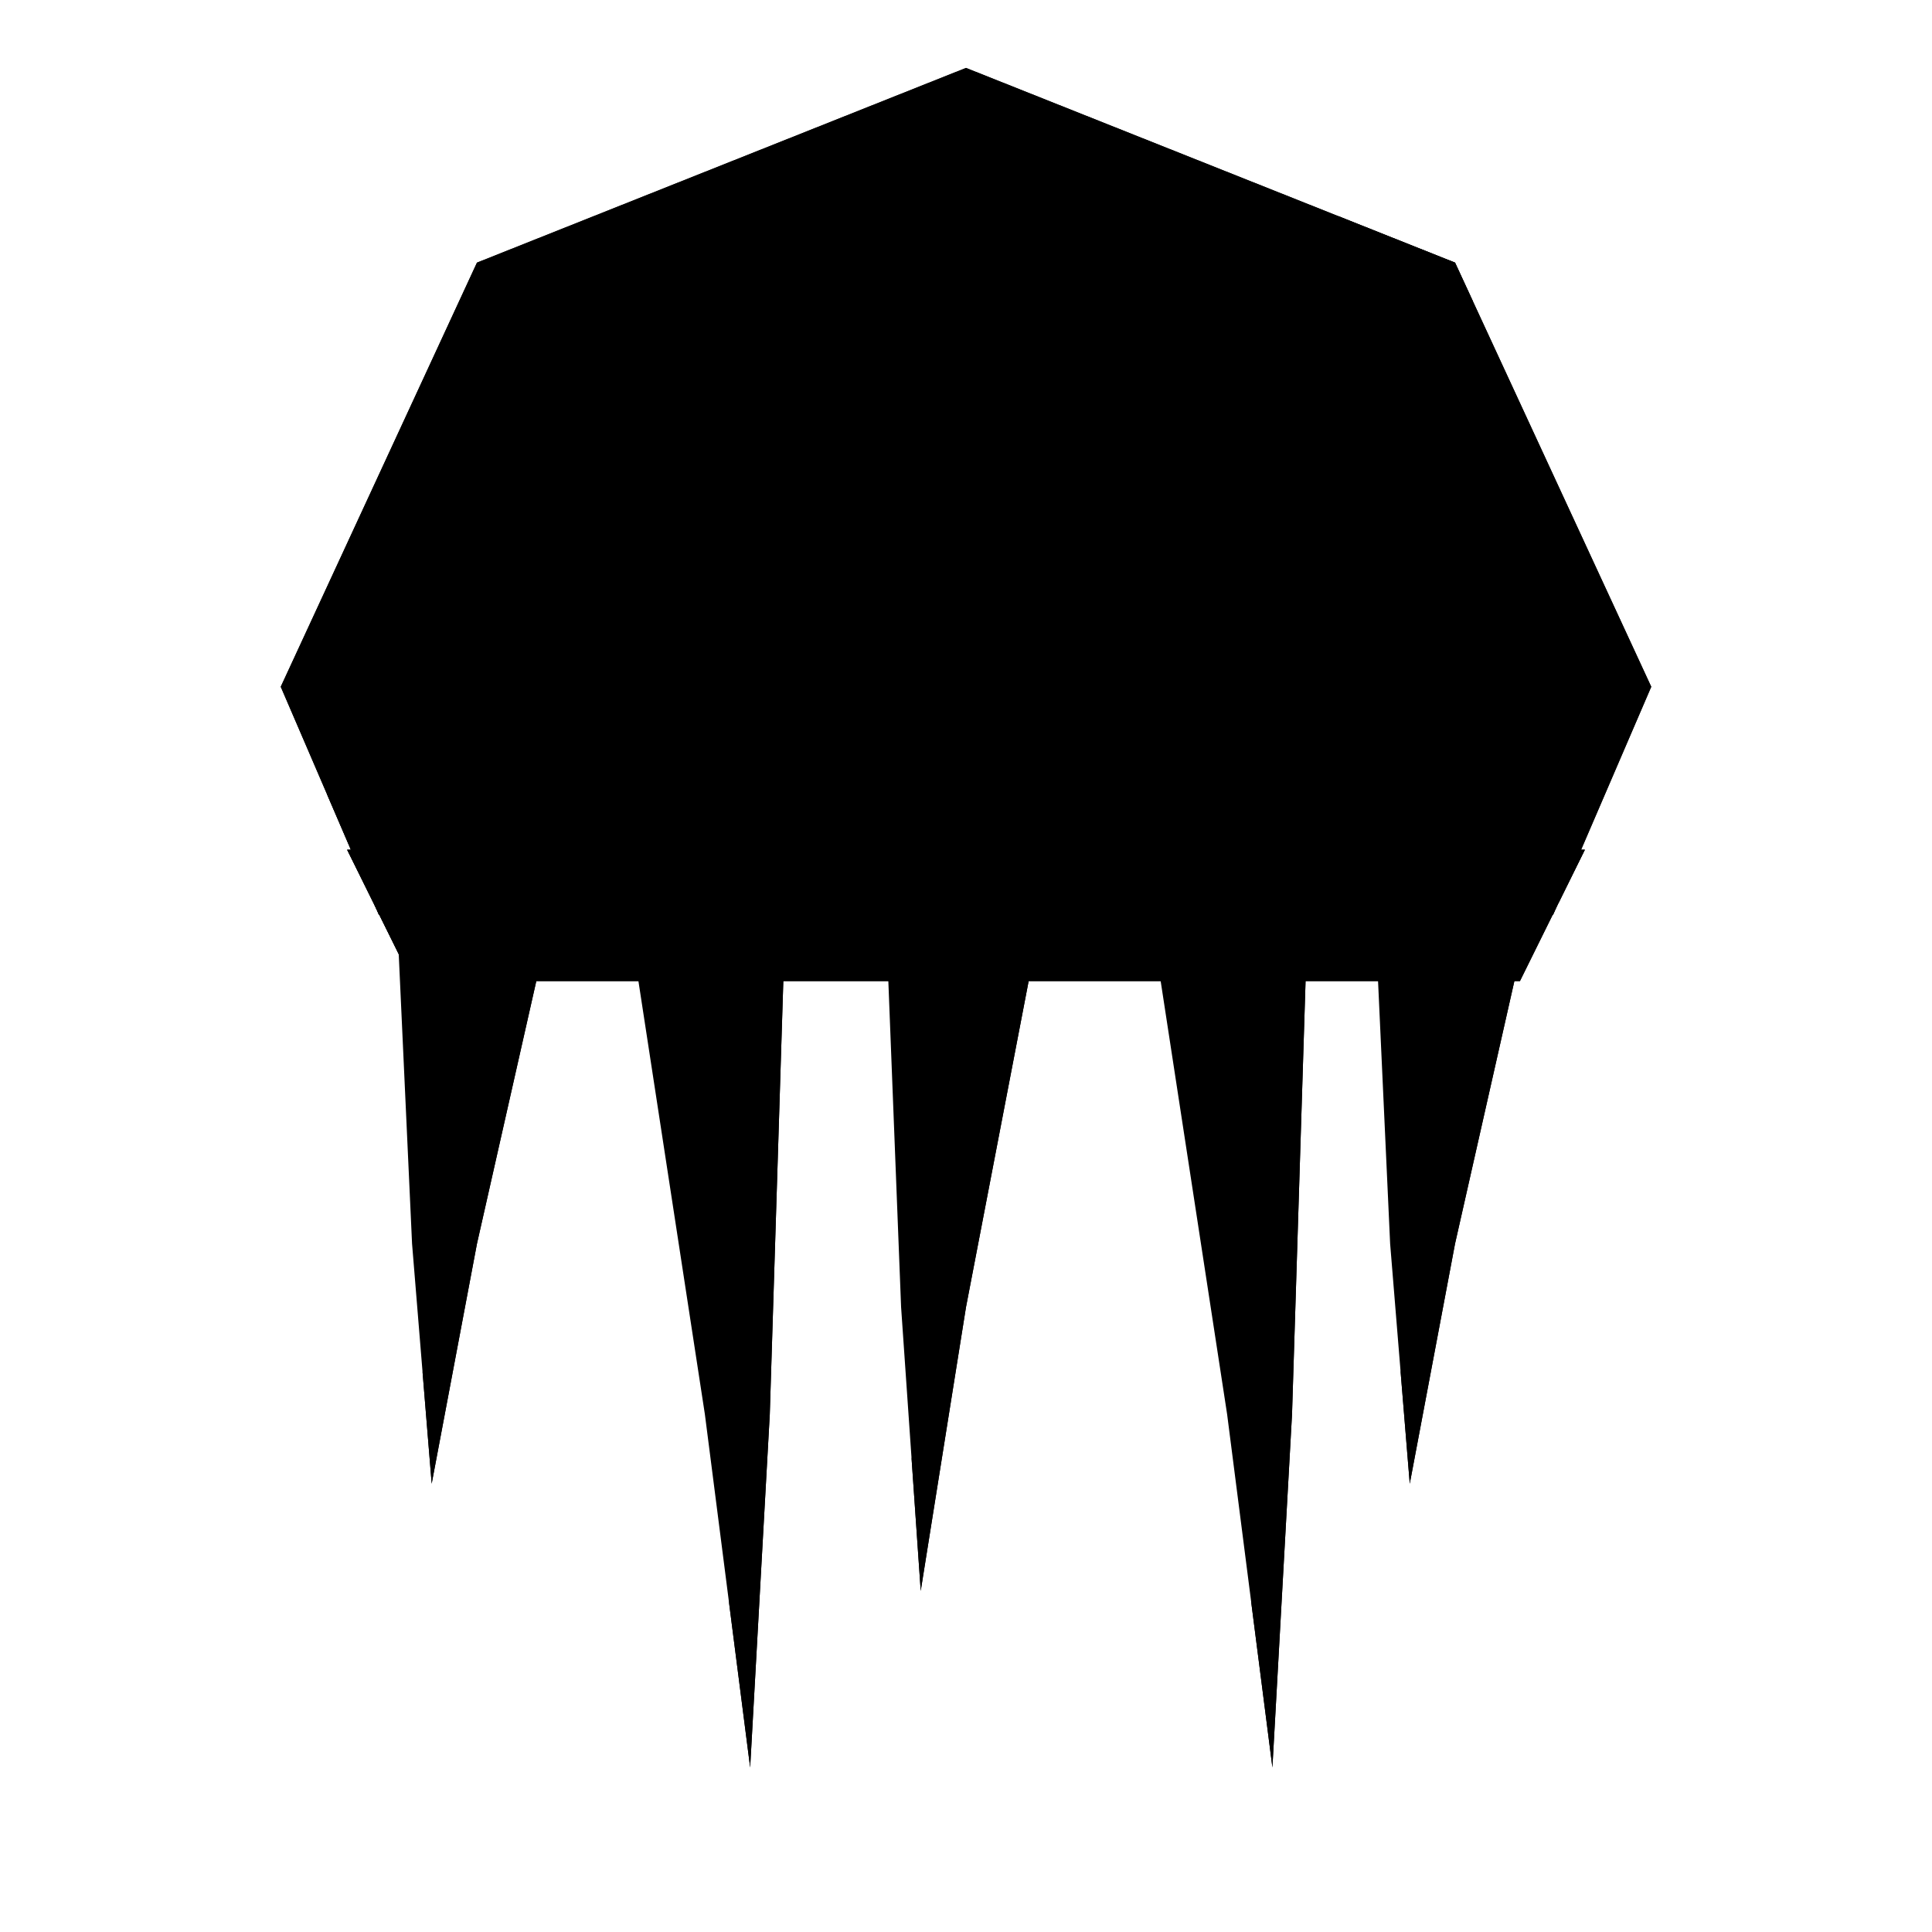
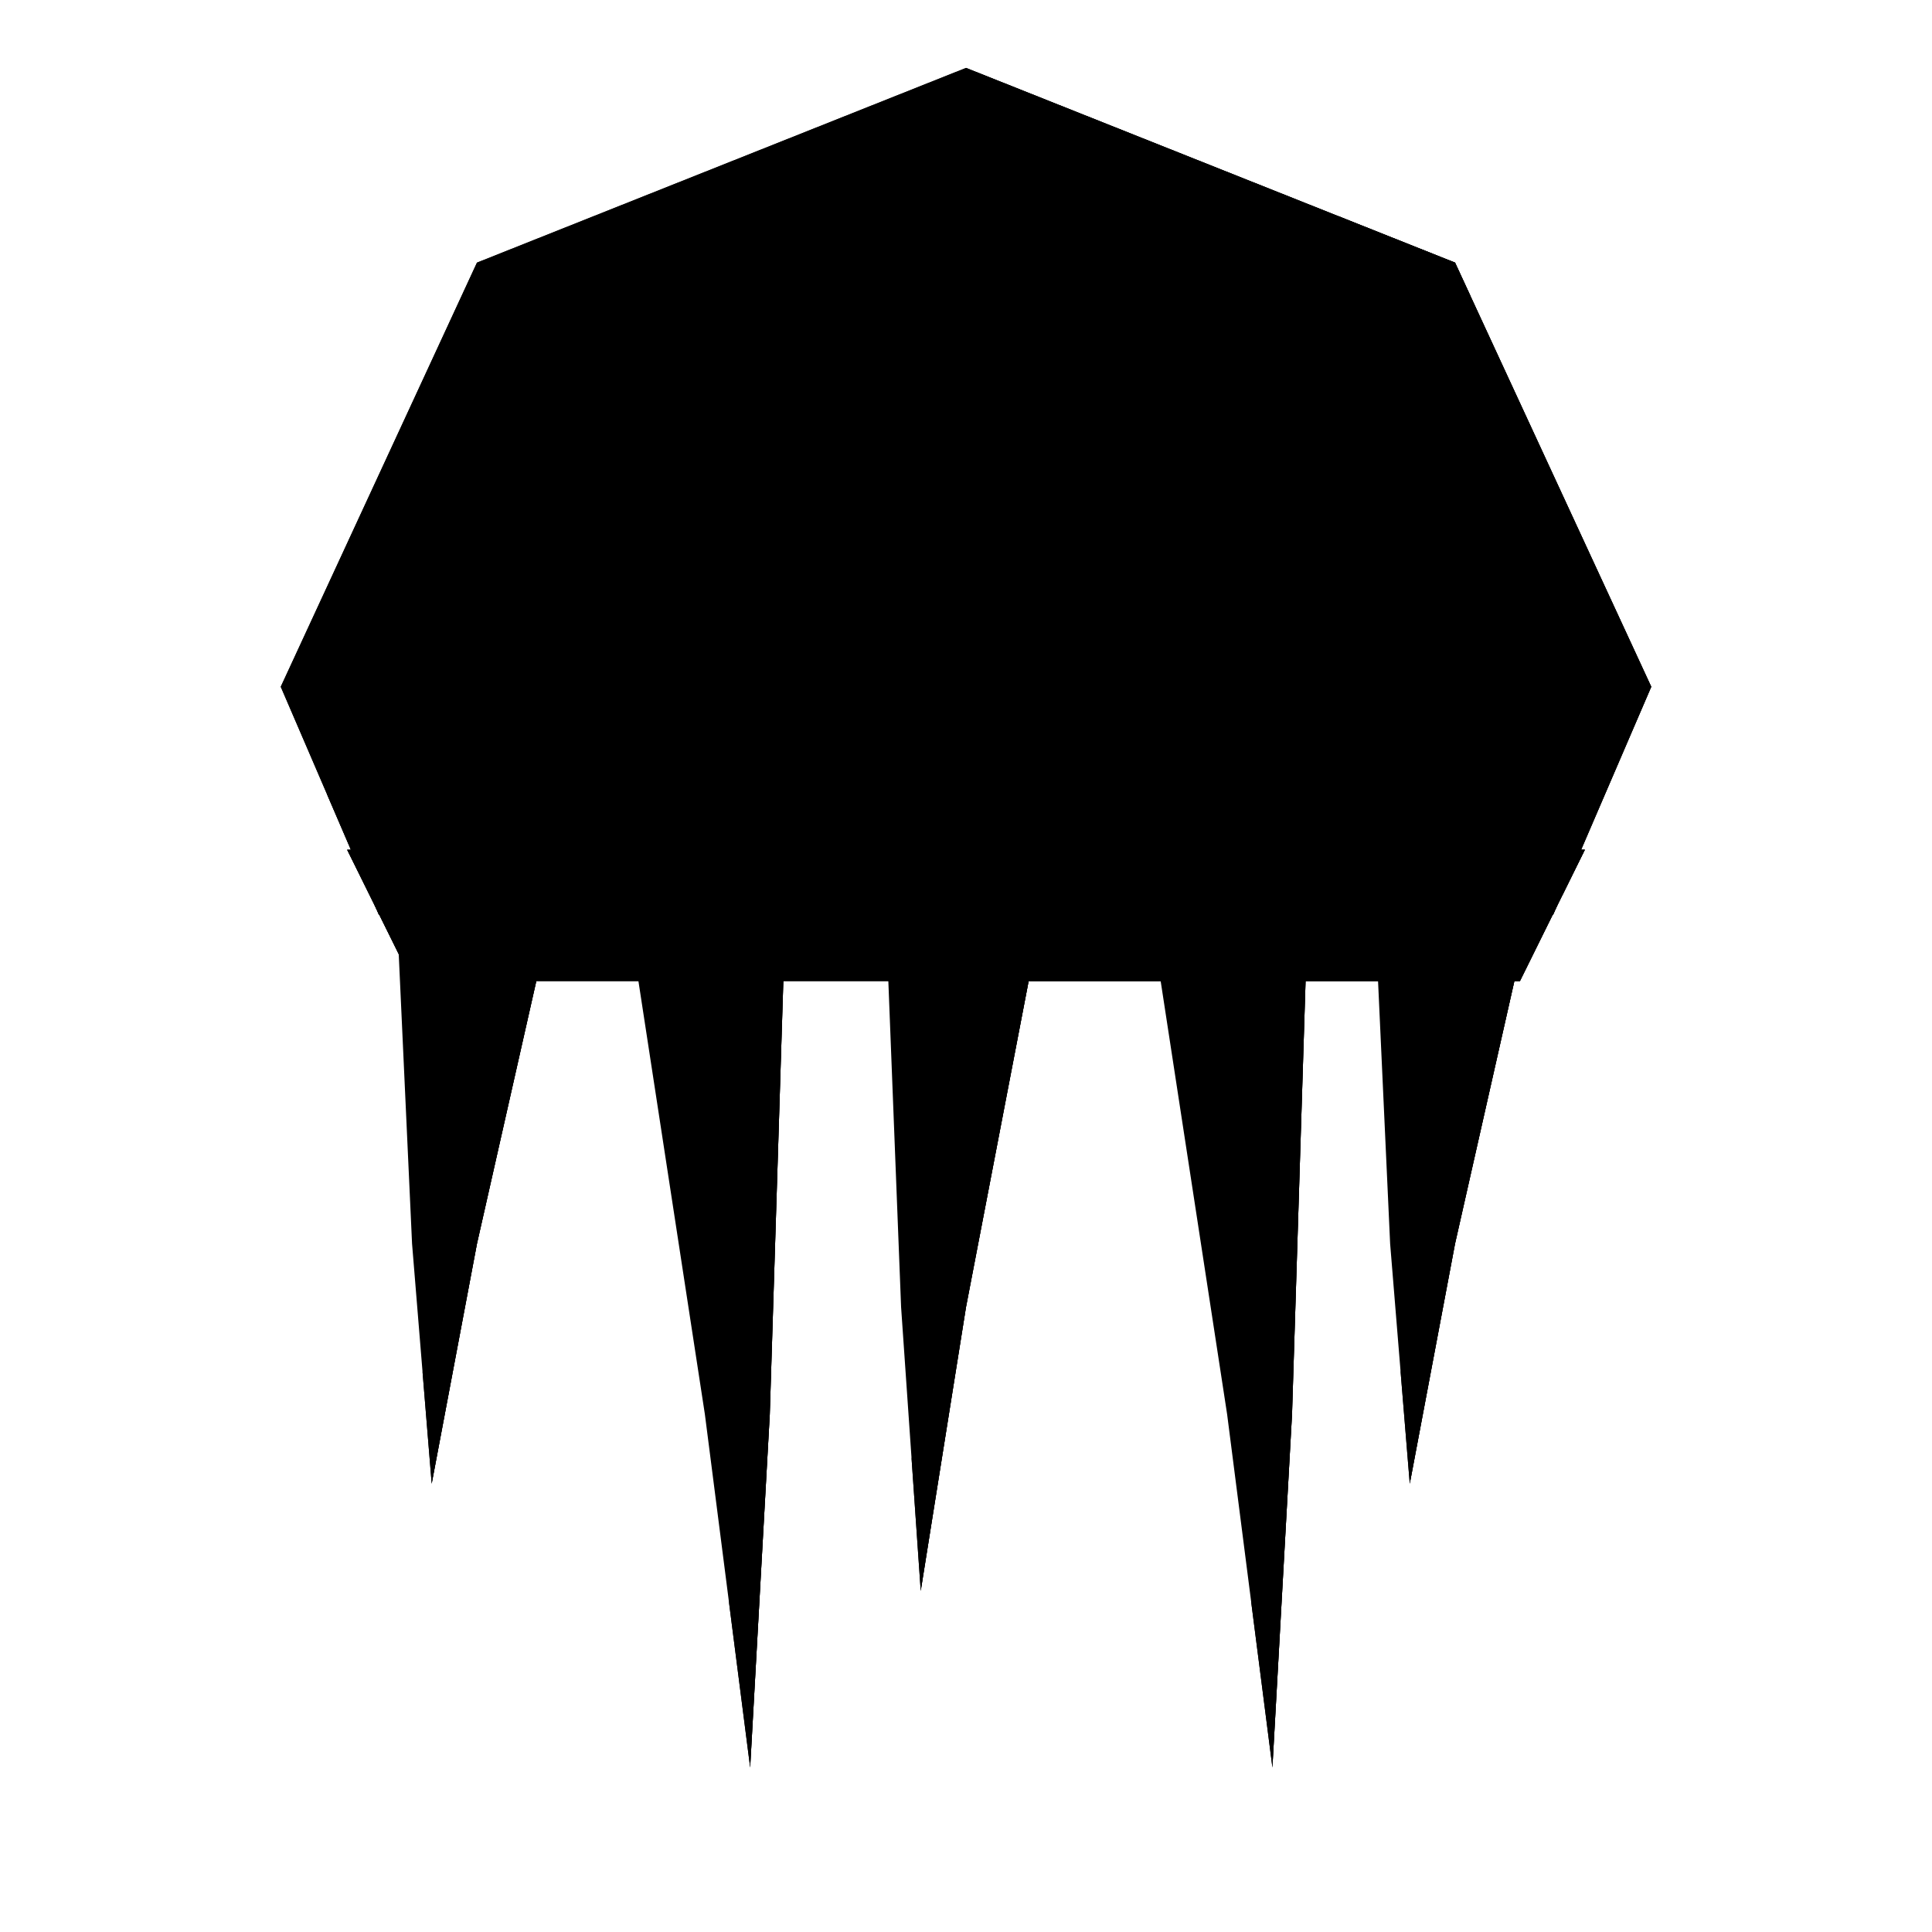
<svg xmlns="http://www.w3.org/2000/svg" width="128" height="128" viewBox="0 0 128 128">
  <defs>
    <filter id="glowS" x="-100%" y="-100%" width="300%" height="300%">
      <feGaussianBlur stdDeviation="2" />
    </filter>
    <filter id="glowM" x="-100%" y="-100%" width="300%" height="300%">
      <feGaussianBlur stdDeviation="5" />
    </filter>
    <filter id="glowL" x="-100%" y="-100%" width="300%" height="300%">
      <feGaussianBlur stdDeviation="12" />
    </filter>
  </defs>
  <g id="base">
-     <clipPath id="c715">
+     <clipPath id="c141">
      <path d="M26.2,58.5 L37,58.5 L31.6,82.4 L28.6,98.3 L27.3,82.4 Z" />
    </clipPath>
    <polygon points="26.2,58.5 37,58.5 31.6,82.4 28.6,98.3 27.3,82.4" fill="@ICE_HI@" />
-     <clipPath id="c716">
+     <clipPath id="c142">
      <path d="M41.3,58.5 L52.1,58.5 L51,93.7 L49.7,117.1 L46.7,93.7 Z" />
    </clipPath>
    <polygon points="41.3,58.5 52.1,58.5 51,93.7 49.7,117.1 46.7,93.7" fill="@ICE_HI@" />
-     <clipPath id="c717">
+     <clipPath id="c143">
      <path d="M58.6,58.5 L69.4,58.5 L64,86.6 L61,105.4 L59.7,86.6 Z" />
    </clipPath>
    <polygon points="58.6,58.5 69.4,58.5 64,86.6 61,105.4 59.7,86.6" fill="@ICE_HI@" />
-     <clipPath id="c718">
+     <clipPath id="c144">
      <path d="M75.9,58.5 L86.7,58.5 L85.6,93.7 L84.3,117.1 L81.3,93.7 Z" />
    </clipPath>
    <polygon points="75.9,58.5 86.7,58.5 85.6,93.7 84.3,117.1 81.3,93.7" fill="@ICE_HI@" />
-     <clipPath id="c719">
+     <clipPath id="c145">
      <path d="M91,58.5 L101.8,58.5 L96.4,82.4 L93.4,98.3 L92.1,82.4 Z" />
    </clipPath>
    <polygon points="91,58.5 101.8,58.5 96.4,82.4 93.4,98.3 92.1,82.4" fill="@ICE_HI@" />
  </g>
  <g id="shadow">
-     <path d="M26.2,58.5 L37,58.5 L31.6,82.4 L28.6,98.3 L27.3,82.4 Z M24.2,58.5 L35,58.5 L29.6,82.4 L26.6,98.3 L25.3,82.4 Z" fill="@ICE@" fill-rule="evenodd" clip-path="url(#c715)" />
-     <path d="M41.3,58.5 L52.1,58.5 L51,93.7 L49.7,117.1 L46.7,93.7 Z M39.3,58.5 L50.1,58.5 L49,93.7 L47.7,117.1 L44.7,93.7 Z" fill="@ICE@" fill-rule="evenodd" clip-path="url(#c716)" />
-     <path d="M58.6,58.5 L69.4,58.5 L64,86.6 L61,105.4 L59.7,86.6 Z M56.6,58.5 L67.4,58.5 L62,86.6 L59,105.4 L57.7,86.6 Z" fill="@ICE@" fill-rule="evenodd" clip-path="url(#c717)" />
-     <path d="M75.9,58.5 L86.7,58.5 L85.6,93.7 L84.3,117.1 L81.3,93.7 Z M73.9,58.5 L84.7,58.5 L83.6,93.7 L82.3,117.1 L79.3,93.7 Z" fill="@ICE@" fill-rule="evenodd" clip-path="url(#c718)" />
-     <path d="M91,58.5 L101.8,58.5 L96.4,82.4 L93.4,98.3 L92.1,82.4 Z M89,58.5 L99.8,58.5 L94.4,82.4 L91.4,98.3 L90.1,82.4 Z" fill="@ICE@" fill-rule="evenodd" clip-path="url(#c719)" />
+     <path d="M26.2,58.5 L37,58.5 L31.6,82.4 L28.6,98.3 L27.3,82.4 Z M24.2,58.5 L35,58.5 L29.6,82.4 L26.6,98.3 L25.3,82.4 Z" fill="@ICE@" fill-rule="evenodd" clip-path="url(#c141)" />
+     <polygon points="31.6,58.5 37,58.5 31.6,82.4 28.6,98.3" fill="@ICE@" clip-path="url(#c141)" />
+     <path d="M41.3,58.5 L52.1,58.5 L51,93.7 L49.7,117.1 L46.7,93.7 Z M39.3,58.5 L50.1,58.5 L49,93.7 L47.7,117.1 L44.7,93.7 Z" fill="@ICE@" fill-rule="evenodd" clip-path="url(#c142)" />
+     <polygon points="46.7,58.5 52.1,58.5 51,93.7 49.7,117.1" fill="@ICE@" clip-path="url(#c142)" />
+     <path d="M58.6,58.5 L69.4,58.5 L64,86.6 L61,105.4 L59.7,86.6 Z M56.6,58.5 L67.4,58.5 L62,86.6 L59,105.4 L57.7,86.6 Z" fill="@ICE@" fill-rule="evenodd" clip-path="url(#c143)" />
+     <polygon points="64,58.5 69.4,58.5 64,86.6 61,105.4" fill="@ICE@" clip-path="url(#c143)" />
+     <path d="M75.9,58.5 L86.7,58.5 L85.6,93.7 L84.3,117.1 L81.3,93.7 Z M73.9,58.5 L84.7,58.5 L83.6,93.7 L82.3,117.1 L79.3,93.7 Z" fill="@ICE@" fill-rule="evenodd" clip-path="url(#c144)" />
+     <polygon points="81.3,58.5 86.7,58.5 85.6,93.7 84.3,117.1" fill="@ICE@" clip-path="url(#c144)" />
+     <path d="M91,58.5 L101.8,58.5 L96.4,82.4 L93.4,98.3 L92.1,82.4 Z M89,58.5 L99.8,58.5 L94.4,82.4 L91.4,98.3 L90.1,82.4 Z" fill="@ICE@" fill-rule="evenodd" clip-path="url(#c145)" />
+     <polygon points="96.4,58.5 101.8,58.5 96.4,82.4 93.4,98.3" fill="@ICE@" clip-path="url(#c145)" />
  </g>
  <g id="highlight" />
  <g id="ink">
-     <polygon points="26.2,58.5 37,58.5 31.6,82.4 28.6,98.3 27.3,82.4" fill="none" stroke="@INK@" stroke-width="2.2" stroke-linejoin="round" />
-     <polygon points="41.3,58.5 52.1,58.5 51,93.7 49.7,117.1 46.7,93.7" fill="none" stroke="@INK@" stroke-width="2.2" stroke-linejoin="round" />
-     <polygon points="58.6,58.5 69.4,58.5 64,86.6 61,105.4 59.7,86.6" fill="none" stroke="@INK@" stroke-width="2.2" stroke-linejoin="round" />
-     <polygon points="75.9,58.5 86.7,58.5 85.6,93.7 84.3,117.1 81.3,93.7" fill="none" stroke="@INK@" stroke-width="2.2" stroke-linejoin="round" />
-     <polygon points="91,58.5 101.8,58.5 96.4,82.4 93.4,98.3 92.1,82.4" fill="none" stroke="@INK@" stroke-width="2.2" stroke-linejoin="round" />
+     <polygon points="26.2,58.5 37,58.5 31.6,82.4 28.6,98.3 27.3,82.4" fill="none" stroke="@INK@" stroke-width="2.4" stroke-linejoin="round" />
+     <polyline points="26.2,70.4 34.9,70.4" fill="none" stroke="@INK@" stroke-width="1.1" stroke-linejoin="round" stroke-linecap="round" />
+     <polyline points="25.5,79.2 34.1,79.2" fill="none" stroke="@INK@" stroke-width="1.1" stroke-linejoin="round" stroke-linecap="round" />
+     <polygon points="41.3,58.5 52.1,58.5 51,93.7 49.7,117.1 46.7,93.7" fill="none" stroke="@INK@" stroke-width="2.4" stroke-linejoin="round" />
+     <polyline points="43.4,76.1 52.1,76.1" fill="none" stroke="@INK@" stroke-width="1.1" stroke-linejoin="round" stroke-linecap="round" />
+     <polyline points="44.2,89 52.8,89" fill="none" stroke="@INK@" stroke-width="1.1" stroke-linejoin="round" stroke-linecap="round" />
+     <polygon points="58.6,58.5 69.4,58.5 64,86.6 61,105.4 59.7,86.6" fill="none" stroke="@INK@" stroke-width="2.4" stroke-linejoin="round" />
+     <polyline points="58.6,72.6 67.3,72.6" fill="none" stroke="@INK@" stroke-width="1.1" stroke-linejoin="round" stroke-linecap="round" />
+     <polyline points="57.9,82.9 66.5,82.9" fill="none" stroke="@INK@" stroke-width="1.1" stroke-linejoin="round" stroke-linecap="round" />
+     <polygon points="75.9,58.5 86.7,58.5 85.6,93.7 84.3,117.1 81.3,93.7" fill="none" stroke="@INK@" stroke-width="2.4" stroke-linejoin="round" />
+     <polyline points="78,76.1 86.6,76.1" fill="none" stroke="@INK@" stroke-width="1.1" stroke-linejoin="round" stroke-linecap="round" />
+     <polyline points="78.8,89 87.4,89" fill="none" stroke="@INK@" stroke-width="1.1" stroke-linejoin="round" stroke-linecap="round" />
+     <polygon points="91,58.5 101.8,58.5 96.4,82.4 93.4,98.3 92.1,82.4" fill="none" stroke="@INK@" stroke-width="2.4" stroke-linejoin="round" />
+     <polyline points="91,70.4 99.7,70.4" fill="none" stroke="@INK@" stroke-width="1.1" stroke-linejoin="round" stroke-linecap="round" />
+     <polyline points="90.3,79.2 98.9,79.2" fill="none" stroke="@INK@" stroke-width="1.1" stroke-linejoin="round" stroke-linecap="round" />
  </g>
  <g id="detail">
-     <clipPath id="c720">
+     <clipPath id="c146">
      <path d="M64,4.5 L96.4,17.4 L109.4,45.5 L102.9,60.6 L25.1,60.6 L18.6,45.5 L31.6,17.4 Z" />
    </clipPath>
    <polygon points="64,4.5 96.4,17.4 109.4,45.5 102.9,60.6 25.1,60.6 18.6,45.5 31.6,17.4" fill="@ICE@" />
-     <path d="M64,4.5 L96.4,17.4 L109.4,45.5 L102.9,60.6 L25.1,60.6 L18.6,45.5 L31.6,17.4 Z M54,-3.5 L86.4,9.4 L99.4,37.5 L92.9,52.6 L15.1,52.6 L8.6,37.5 L21.6,9.4 Z" fill="@ICE_SH@" fill-rule="evenodd" clip-path="url(#c720)" />
-     <path d="M64,4.5 L96.4,17.4 L109.4,45.5 L102.9,60.6 L25.1,60.6 L18.6,45.5 L31.6,17.4 Z M67.5,8 L99.9,20.9 L112.9,49 L106.4,64.1 L28.6,64.1 L22.1,49 L35.1,20.9 Z" fill="@ICE_HI@" fill-rule="evenodd" clip-path="url(#c720)" />
+     <path d="M64,4.5 L96.4,17.4 L109.4,45.5 L102.9,60.6 L25.1,60.6 L18.6,45.5 L31.6,17.4 Z M54,-3.5 L86.4,9.4 L99.4,37.5 L92.9,52.6 L15.1,52.6 L8.6,37.5 L21.6,9.4 Z" fill="@ICE_SH@" fill-rule="evenodd" clip-path="url(#c146)" />
+     <path d="M64,4.5 L96.4,17.4 L109.4,45.5 L102.9,60.6 L25.1,60.6 L18.6,45.5 L31.6,17.4 Z M67,7.5 L99.4,20.4 L112.4,48.5 L105.9,63.6 L28.1,63.6 L21.6,48.5 L34.6,20.4 Z" fill="@ICE_HI@" fill-rule="evenodd" clip-path="url(#c146)" />
+     <polygon points="64,4.5 96.4,17.4 109.4,45.5 102.9,60.6 81.3,60.6 81.3,34.7 64,30.4" fill="@ICE_SH@" clip-path="url(#c146)" />
    <polygon points="64,4.5 96.4,17.4 109.4,45.5 102.9,60.6 25.1,60.6 18.6,45.5 31.6,17.4" fill="none" stroke="@INK@" stroke-width="4" stroke-linejoin="round" />
    <polyline points="64,4.5 64,30.4" fill="none" stroke="@INK@" stroke-width="1.6" stroke-linejoin="round" stroke-linecap="round" />
    <polyline points="31.6,17.4 46.7,34.7" fill="none" stroke="@INK@" stroke-width="1.6" stroke-linejoin="round" stroke-linecap="round" />
    <polyline points="96.4,17.4 81.3,34.7" fill="none" stroke="@INK@" stroke-width="1.6" stroke-linejoin="round" stroke-linecap="round" />
    <polyline points="18.6,45.5 38.1,52" fill="none" stroke="@INK@" stroke-width="1.6" stroke-linejoin="round" stroke-linecap="round" />
    <polyline points="109.4,45.5 89.9,52" fill="none" stroke="@INK@" stroke-width="1.6" stroke-linejoin="round" stroke-linecap="round" />
-     <clipPath id="c721">
+     <polygon points="38.1,21.8 51,15.3 48.9,28.2" fill="@ICE_HI@" />
+     <polygon points="38.1,21.8 51,15.3 48.9,28.2" fill="none" stroke="@INK@" stroke-width="1" stroke-linejoin="round" />
+     <polygon points="87.8,23.9 98.6,30.4 89.9,34.7" fill="@ICE_HI@" />
+     <polygon points="87.8,23.9 98.6,30.4 89.9,34.7" fill="none" stroke="@INK@" stroke-width="1" stroke-linejoin="round" />
+     <polyline points="23,43.4 33.8,19.6 59.7,7.7" fill="none" stroke="@BONE@" stroke-width="1.8" stroke-linejoin="round" stroke-linecap="round" />
+     <polyline points="42.4,13.1 51,11" fill="none" stroke="@BONE@" stroke-width="1.2" stroke-linejoin="round" stroke-linecap="round" />
+     <clipPath id="c147">
      <path d="M23,56.3 L105,56.3 L100.7,65 L27.3,65 Z" />
    </clipPath>
    <polygon points="23,56.3 105,56.3 100.7,65 27.3,65" fill="@STEEL@" />
-     <path d="M23,56.3 L105,56.3 L100.7,65 L27.3,65 Z M23,53.3 L105,53.3 L100.7,62 L27.3,62 Z" fill="@STEEL_SH@" fill-rule="evenodd" clip-path="url(#c721)" />
-     <path d="M23,56.3 L105,56.3 L100.7,65 L27.3,65 Z M26.5,59.8 L108.5,59.8 L104.2,68.5 L30.8,68.5 Z" fill="@STEEL_HI@" fill-rule="evenodd" clip-path="url(#c721)" />
-     <polygon points="23,56.3 105,56.3 100.7,65 27.3,65" fill="none" stroke="@INK@" stroke-width="2.5" stroke-linejoin="round" />
+     <path d="M23,56.3 L105,56.3 L100.7,65 L27.3,65 Z M23,53.3 L105,53.3 L100.7,62 L27.3,62 Z" fill="@STEEL_SH@" fill-rule="evenodd" clip-path="url(#c147)" />
+     <path d="M23,56.3 L105,56.3 L100.7,65 L27.3,65 Z M26,59.3 L108,59.3 L103.7,68 L30.3,68 Z" fill="@STEEL_HI@" fill-rule="evenodd" clip-path="url(#c147)" />
+     <polygon points="64,56.3 105,56.3 100.7,65 64,65" fill="@STEEL_SH@" clip-path="url(#c147)" />
+     <polygon points="23,56.3 105,56.3 100.7,65 27.3,65" fill="none" stroke="@INK@" stroke-width="2.6" stroke-linejoin="round" />
+     <polygon points="30.3,59.8 30.3,61.5 28.6,61.5 28.6,59.8" fill="@GUN_HI@" />
+     <polygon points="30.3,59.8 30.3,61.5 28.6,61.5 28.6,59.8" fill="none" stroke="@INK@" stroke-width="0.9" stroke-linejoin="round" />
+     <polygon points="99.4,59.8 99.4,61.5 97.7,61.5 97.7,59.8" fill="@GUN_HI@" />
+     <polygon points="99.4,59.8 99.4,61.5 97.7,61.5 97.7,59.8" fill="none" stroke="@INK@" stroke-width="0.9" stroke-linejoin="round" />
+     <polygon points="36.8,59.8 36.8,61.5 35.1,61.5 35.1,59.8" fill="@GUN_HI@" />
+     <polygon points="36.8,59.8 36.8,61.5 35.1,61.5 35.1,59.8" fill="none" stroke="@INK@" stroke-width="0.9" stroke-linejoin="round" />
+     <polygon points="92.9,59.8 92.9,61.5 91.2,61.5 91.2,59.8" fill="@GUN_HI@" />
+     <polygon points="92.9,59.8 92.9,61.5 91.2,61.5 91.2,59.8" fill="none" stroke="@INK@" stroke-width="0.9" stroke-linejoin="round" />
+     <polyline points="48.9,57.4 48.9,63.9" fill="none" stroke="@INK@" stroke-width="1.1" stroke-linejoin="round" stroke-linecap="round" />
+     <polyline points="64,57.4 64,63.9" fill="none" stroke="@INK@" stroke-width="1.1" stroke-linejoin="round" stroke-linecap="round" />
+     <polyline points="79.1,57.4 79.1,63.9" fill="none" stroke="@INK@" stroke-width="1.1" stroke-linejoin="round" stroke-linecap="round" />
+     <polygon points="27.3,47.7 38.1,41.2 40.2,54.2" fill="@ICE_HI@" />
+     <polygon points="27.3,47.7 38.1,41.2 40.2,54.2" fill="none" stroke="@INK@" stroke-width="1" stroke-linejoin="round" />
+     <polygon points="70.5,13.1 83.4,17.4 74.8,23.9" fill="@ICE_HI@" />
+     <polygon points="70.5,13.1 83.4,17.4 74.8,23.9" fill="none" stroke="@INK@" stroke-width="1" stroke-linejoin="round" />
+     <polygon points="42.4,56.3 46.1,58.5 46.1,62.8 42.4,64.9 38.7,62.8 38.7,58.5" fill="@INK@" />
+     <polygon points="55.4,56.3 59.1,58.5 59.1,62.8 55.4,64.9 51.6,62.8 51.6,58.5" fill="@INK@" />
+     <polygon points="72.6,56.3 76.4,58.5 76.4,62.8 72.6,64.9 68.9,62.8 68.9,58.5" fill="@INK@" />
+     <polygon points="85.6,56.3 89.3,58.5 89.3,62.8 85.6,64.9 81.9,62.8 81.9,58.5" fill="@INK@" />
    <polygon points="48.9,32.6 64,26.1 79.1,32.6 74.8,47.7 53.2,47.7" fill="@INK@" />
  </g>
  <g id="glow">
+     <polygon points="42.4,58.9 43.9,59.8 43.9,61.5 42.4,62.3 40.9,61.5 40.9,59.8" fill="@TEAL_SH@" />
+     <polygon points="55.4,58.9 56.8,59.8 56.8,61.5 55.4,62.3 53.9,61.5 53.9,59.8" fill="@TEAL_SH@" />
+     <polygon points="72.6,58.9 74.1,59.8 74.1,61.5 72.6,62.3 71.2,61.5 71.2,59.8" fill="@TEAL_SH@" />
+     <polygon points="85.6,57.4 88.4,59 88.4,62.3 85.6,63.9 82.8,62.3 82.8,59" fill="@CYAN@" opacity="0.34" />
+     <polygon points="85.6,57.9 85.9,60.3 88.3,60.6 85.9,61 85.6,63.4 85.3,61 82.9,60.6 85.3,60.3" fill="@CYAN@" opacity="0.6" />
+     <polygon points="85.6,58.9 87.1,59.8 87.1,61.5 85.6,62.3 84.1,61.5 84.1,59.8" fill="@CYAN@" />
+     <polygon points="85.6,59.9 86.2,60.3 86.2,61 85.6,61.4 85,61 85,60.3" fill="@BONE@" />
    <polygon points="53.2,33.6 64,29.3 74.8,33.6 71.6,44.4 56.4,44.4" fill="@MAGENTA@" />
+     <polygon points="59.1,35.5 64,33.6 68.9,35.5 67.4,40.4 60.6,40.4" fill="@MAGENTA@" />
    <polygon points="61.8,30.6 66.2,30.6 65.6,42.5 62.4,42.5" fill="@INK@" />
+     <polygon points="61.2,32.9 61.2,34.8 59.2,34.8 59.2,32.9" fill="@BONE@" />
    <polygon points="53.2,28.2 74.8,28.2 74.8,40.7 53.2,40.7" fill="@ICE_SH@" />
    <polyline points="54.3,40.7 73.7,40.7" fill="none" stroke="@INK@" stroke-width="2.2" stroke-linejoin="round" stroke-linecap="round" />
    <polygon points="48.9,32.6 64,26.1 79.1,32.6 74.8,47.7 53.2,47.7" fill="none" stroke="@INK@" stroke-width="2.5" stroke-linejoin="round" />
  </g>
</svg>
